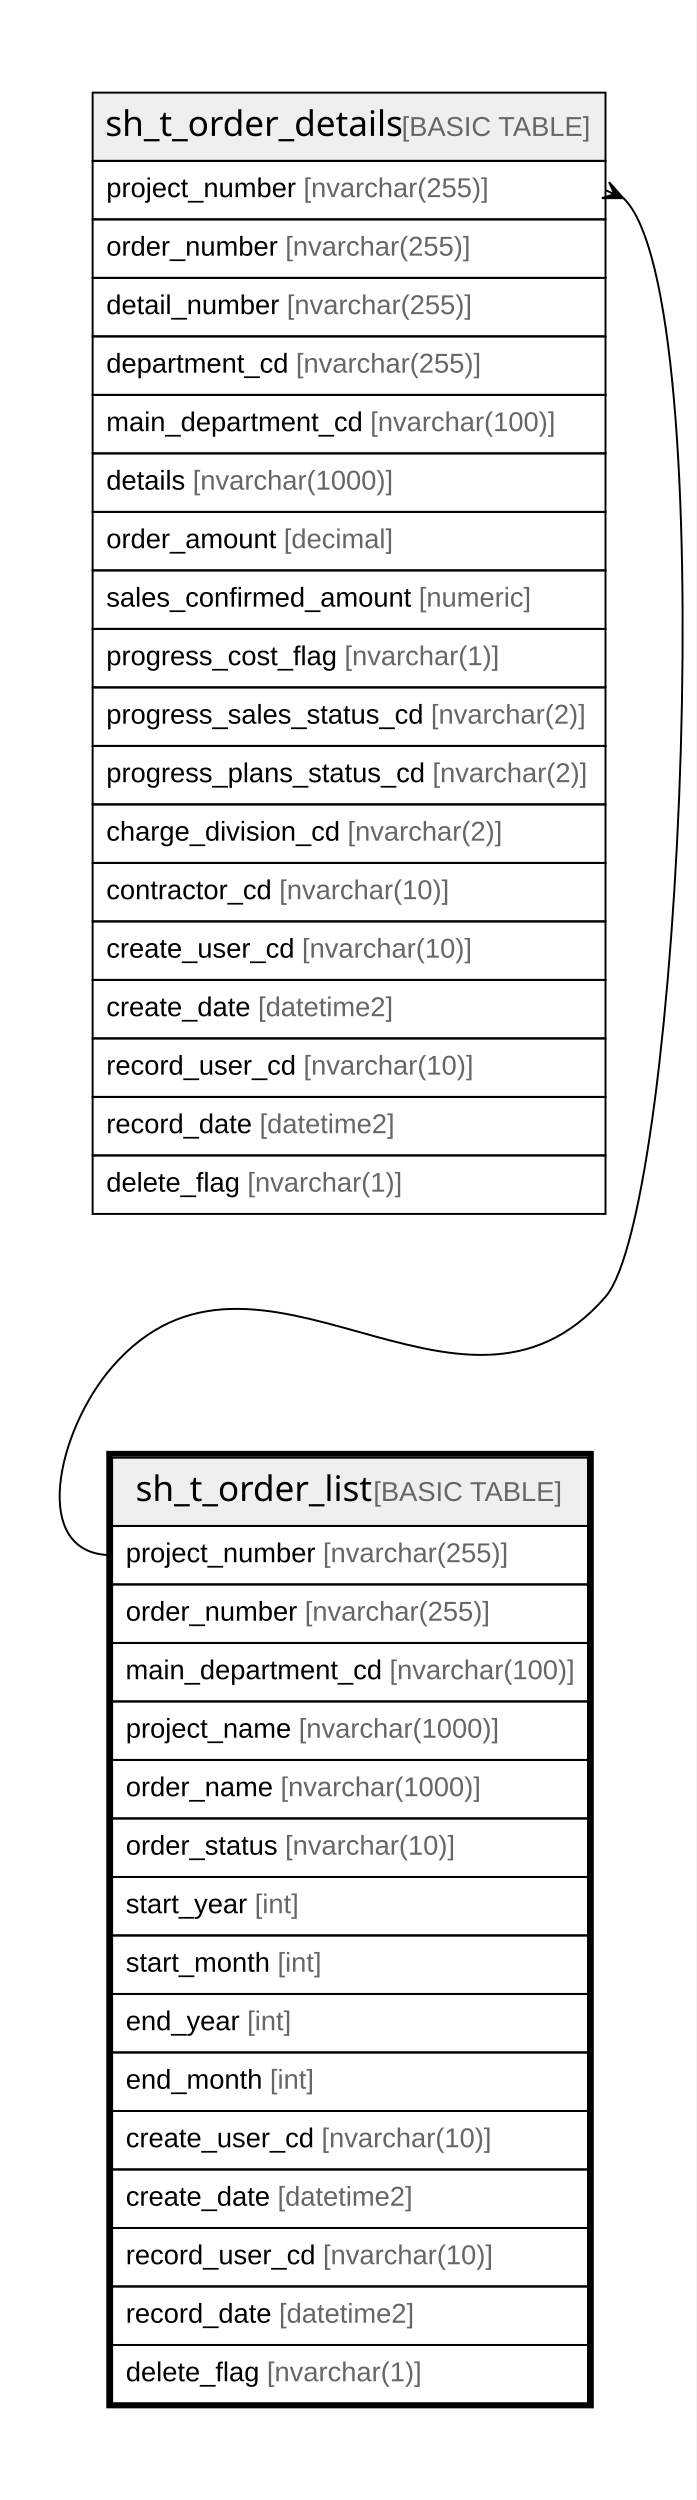
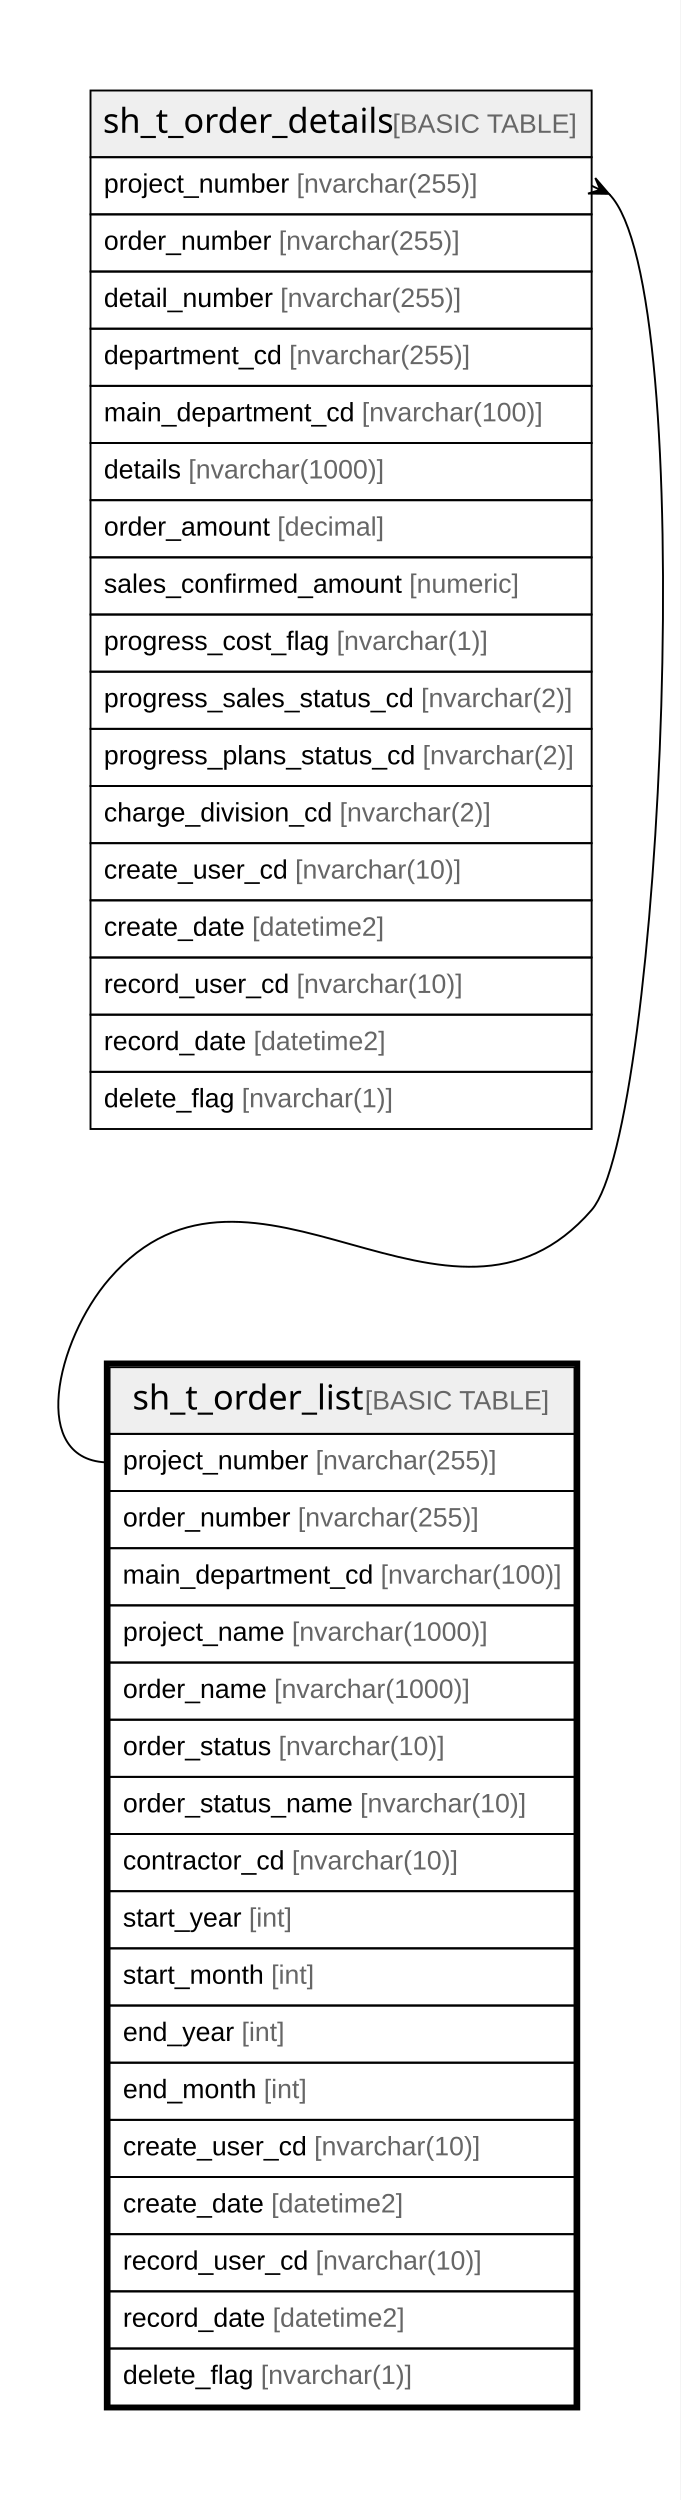
- <svg xmlns="http://www.w3.org/2000/svg" width="357pt" height="1282pt" viewBox="0.00 0.00 357.00 1282.00">
-   <g id="graph0" class="graph" transform="scale(1 1) rotate(0) translate(4 1278)">
-     <polygon fill="#ffffff" stroke="transparent" points="-4,4 -4,-1278 353,-1278 353,4 -4,4" />
+ <svg xmlns="http://www.w3.org/2000/svg" width="357pt" height="1312pt" viewBox="0.00 0.00 357.00 1312.00">
+   <g id="graph0" class="graph" transform="scale(1 1) rotate(0) translate(4 1308)">
+     <polygon fill="#ffffff" stroke="transparent" points="-4,4 -4,-1308 353,-1308 353,4 -4,4" />
    <g id="node1" class="node">
-       <polygon fill="#efefef" stroke="transparent" points="53.5,-495.5 53.5,-530.5 297.5,-530.5 297.5,-495.5 53.5,-495.5" />
-       <polygon fill="none" stroke="#000000" points="53.5,-495.5 53.5,-530.5 297.5,-530.5 297.5,-495.5 53.5,-495.5" />
-       <text text-anchor="start" x="65.532" y="-508.3" font-family="Arial Bold" font-size="18.00" fill="#000000">sh_t_order_list</text>
-       <text text-anchor="start" x="183.553" y="-508.3" font-family="Arial" font-size="14.00" fill="#000000"> </text>
-       <text text-anchor="start" x="187.444" y="-508.3" font-family="Arial" font-size="14.00" fill="#666666">[BASIC TABLE]</text>
+       <polygon fill="#efefef" stroke="transparent" points="53.5,-555.5 53.5,-590.5 297.5,-590.5 297.5,-555.5 53.5,-555.5" />
+       <polygon fill="none" stroke="#000000" points="53.5,-555.5 53.5,-590.5 297.5,-590.5 297.5,-555.5 53.5,-555.5" />
+       <text text-anchor="start" x="65.532" y="-568.3" font-family="Arial Bold" font-size="18.00" fill="#000000">sh_t_order_list</text>
+       <text text-anchor="start" x="183.553" y="-568.3" font-family="Arial" font-size="14.00" fill="#000000"> </text>
+       <text text-anchor="start" x="187.444" y="-568.3" font-family="Arial" font-size="14.00" fill="#666666">[BASIC TABLE]</text>
+       <polygon fill="none" stroke="#000000" points="53.5,-525.5 53.5,-555.5 297.5,-555.5 297.5,-525.5 53.5,-525.5" />
+       <text text-anchor="start" x="60.5" y="-536.9" font-family="Arial" font-size="14.00" fill="#000000">project_number </text>
+       <text text-anchor="start" x="161.63" y="-536.9" font-family="Arial" font-size="14.00" fill="#666666">[nvarchar(255)]</text>
+       <polygon fill="none" stroke="#000000" points="53.5,-495.5 53.5,-525.5 297.5,-525.5 297.5,-495.5 53.5,-495.5" />
+       <text text-anchor="start" x="60.5" y="-506.9" font-family="Arial" font-size="14.00" fill="#000000">order_number </text>
+       <text text-anchor="start" x="152.294" y="-506.9" font-family="Arial" font-size="14.00" fill="#666666">[nvarchar(255)]</text>
      <polygon fill="none" stroke="#000000" points="53.5,-465.5 53.5,-495.5 297.5,-495.5 297.5,-465.5 53.5,-465.5" />
-       <text text-anchor="start" x="60.5" y="-476.9" font-family="Arial" font-size="14.00" fill="#000000">project_number </text>
-       <text text-anchor="start" x="161.63" y="-476.9" font-family="Arial" font-size="14.00" fill="#666666">[nvarchar(255)]</text>
+       <text text-anchor="start" x="60.365" y="-476.9" font-family="Arial" font-size="14.00" fill="#000000">main_department_cd </text>
+       <text text-anchor="start" x="195.733" y="-476.9" font-family="Arial" font-size="14.00" fill="#666666">[nvarchar(100)]</text>
      <polygon fill="none" stroke="#000000" points="53.5,-435.5 53.5,-465.5 297.5,-465.5 297.5,-435.5 53.5,-435.5" />
-       <text text-anchor="start" x="60.5" y="-446.9" font-family="Arial" font-size="14.00" fill="#000000">order_number </text>
-       <text text-anchor="start" x="152.294" y="-446.9" font-family="Arial" font-size="14.00" fill="#666666">[nvarchar(255)]</text>
+       <text text-anchor="start" x="60.5" y="-446.9" font-family="Arial" font-size="14.00" fill="#000000">project_name </text>
+       <text text-anchor="start" x="149.187" y="-446.9" font-family="Arial" font-size="14.00" fill="#666666">[nvarchar(1000)]</text>
      <polygon fill="none" stroke="#000000" points="53.5,-405.5 53.5,-435.5 297.5,-435.5 297.5,-405.5 53.5,-405.5" />
-       <text text-anchor="start" x="60.365" y="-416.9" font-family="Arial" font-size="14.00" fill="#000000">main_department_cd </text>
-       <text text-anchor="start" x="195.733" y="-416.9" font-family="Arial" font-size="14.00" fill="#666666">[nvarchar(100)]</text>
+       <text text-anchor="start" x="60.5" y="-416.9" font-family="Arial" font-size="14.00" fill="#000000">order_name </text>
+       <text text-anchor="start" x="139.851" y="-416.9" font-family="Arial" font-size="14.00" fill="#666666">[nvarchar(1000)]</text>
      <polygon fill="none" stroke="#000000" points="53.5,-375.5 53.5,-405.5 297.5,-405.5 297.5,-375.5 53.5,-375.5" />
-       <text text-anchor="start" x="60.5" y="-386.9" font-family="Arial" font-size="14.00" fill="#000000">project_name </text>
-       <text text-anchor="start" x="149.187" y="-386.9" font-family="Arial" font-size="14.00" fill="#666666">[nvarchar(1000)]</text>
+       <text text-anchor="start" x="60.5" y="-386.9" font-family="Arial" font-size="14.00" fill="#000000">order_status </text>
+       <text text-anchor="start" x="142.189" y="-386.9" font-family="Arial" font-size="14.00" fill="#666666">[nvarchar(10)]</text>
      <polygon fill="none" stroke="#000000" points="53.5,-345.5 53.5,-375.5 297.5,-375.5 297.5,-345.5 53.5,-345.5" />
-       <text text-anchor="start" x="60.5" y="-356.9" font-family="Arial" font-size="14.00" fill="#000000">order_name </text>
-       <text text-anchor="start" x="139.851" y="-356.9" font-family="Arial" font-size="14.00" fill="#666666">[nvarchar(1000)]</text>
+       <text text-anchor="start" x="60.5" y="-356.9" font-family="Arial" font-size="14.00" fill="#000000">order_status_name </text>
+       <text text-anchor="start" x="184.98" y="-356.9" font-family="Arial" font-size="14.00" fill="#666666">[nvarchar(10)]</text>
      <polygon fill="none" stroke="#000000" points="53.5,-315.5 53.5,-345.5 297.5,-345.5 297.5,-315.5 53.5,-315.5" />
-       <text text-anchor="start" x="60.5" y="-326.9" font-family="Arial" font-size="14.00" fill="#000000">order_status </text>
-       <text text-anchor="start" x="142.189" y="-326.9" font-family="Arial" font-size="14.00" fill="#666666">[nvarchar(10)]</text>
+       <text text-anchor="start" x="60.5" y="-326.9" font-family="Arial" font-size="14.00" fill="#000000">contractor_cd </text>
+       <text text-anchor="start" x="149.189" y="-326.9" font-family="Arial" font-size="14.00" fill="#666666">[nvarchar(10)]</text>
      <polygon fill="none" stroke="#000000" points="53.5,-285.5 53.5,-315.5 297.5,-315.5 297.5,-285.5 53.5,-285.5" />
      <text text-anchor="start" x="60.5" y="-296.9" font-family="Arial" font-size="14.00" fill="#000000">start_year </text>
      <text text-anchor="start" x="126.623" y="-296.9" font-family="Arial" font-size="14.00" fill="#666666">[int]</text>
      <polygon fill="none" stroke="#000000" points="53.5,-255.5 53.5,-285.5 297.5,-285.5 297.5,-255.5 53.5,-255.5" />
      <text text-anchor="start" x="60.5" y="-266.9" font-family="Arial" font-size="14.00" fill="#000000">start_month </text>
      <text text-anchor="start" x="138.297" y="-266.9" font-family="Arial" font-size="14.00" fill="#666666">[int]</text>
      <polygon fill="none" stroke="#000000" points="53.5,-225.5 53.5,-255.5 297.5,-255.5 297.5,-225.5 53.5,-225.5" />
      <text text-anchor="start" x="60.5" y="-236.9" font-family="Arial" font-size="14.00" fill="#000000">end_year </text>
      <text text-anchor="start" x="122.747" y="-236.9" font-family="Arial" font-size="14.00" fill="#666666">[int]</text>
      <polygon fill="none" stroke="#000000" points="53.5,-195.5 53.5,-225.5 297.5,-225.5 297.5,-195.5 53.5,-195.5" />
      <text text-anchor="start" x="60.5" y="-206.9" font-family="Arial" font-size="14.00" fill="#000000">end_month </text>
      <text text-anchor="start" x="134.42" y="-206.9" font-family="Arial" font-size="14.00" fill="#666666">[int]</text>
      <polygon fill="none" stroke="#000000" points="53.5,-165.5 53.5,-195.5 297.5,-195.5 297.5,-165.5 53.5,-165.5" />
      <text text-anchor="start" x="60.5" y="-176.9" font-family="Arial" font-size="14.00" fill="#000000">create_user_cd </text>
      <text text-anchor="start" x="160.863" y="-176.9" font-family="Arial" font-size="14.00" fill="#666666">[nvarchar(10)]</text>
      <polygon fill="none" stroke="#000000" points="53.5,-135.5 53.5,-165.5 297.5,-165.5 297.5,-135.5 53.5,-135.5" />
      <text text-anchor="start" x="60.5" y="-146.9" font-family="Arial" font-size="14.00" fill="#000000">create_date </text>
      <text text-anchor="start" x="138.311" y="-146.9" font-family="Arial" font-size="14.00" fill="#666666">[datetime2]</text>
      <polygon fill="none" stroke="#000000" points="53.5,-105.5 53.5,-135.5 297.5,-135.5 297.5,-105.5 53.5,-105.5" />
      <text text-anchor="start" x="60.5" y="-116.9" font-family="Arial" font-size="14.00" fill="#000000">record_user_cd </text>
      <text text-anchor="start" x="161.633" y="-116.9" font-family="Arial" font-size="14.00" fill="#666666">[nvarchar(10)]</text>
      <polygon fill="none" stroke="#000000" points="53.5,-75.5 53.5,-105.5 297.5,-105.5 297.5,-75.5 53.5,-75.5" />
      <text text-anchor="start" x="60.5" y="-86.9" font-family="Arial" font-size="14.00" fill="#000000">record_date </text>
      <text text-anchor="start" x="139.081" y="-86.9" font-family="Arial" font-size="14.00" fill="#666666">[datetime2]</text>
      <polygon fill="none" stroke="#000000" points="53.5,-45.5 53.5,-75.5 297.5,-75.5 297.5,-45.5 53.5,-45.5" />
      <text text-anchor="start" x="60.5" y="-56.9" font-family="Arial" font-size="14.00" fill="#000000">delete_flag </text>
      <text text-anchor="start" x="132.863" y="-56.9" font-family="Arial" font-size="14.00" fill="#666666">[nvarchar(1)]</text>
-       <polygon fill="none" stroke="#000000" stroke-width="3" points="52,-44.5 52,-532.5 299,-532.5 299,-44.5 52,-44.5" />
+       <polygon fill="none" stroke="#000000" stroke-width="3" points="52,-44.5 52,-592.5 299,-592.5 299,-44.5 52,-44.5" />
    </g>
    <g id="node2" class="node">
-       <polygon fill="#efefef" stroke="transparent" points="43.5,-1195.5 43.5,-1230.5 306.5,-1230.5 306.5,-1195.5 43.5,-1195.5" />
-       <polygon fill="none" stroke="#000000" points="43.5,-1195.5 43.5,-1230.5 306.5,-1230.5 306.5,-1195.5 43.5,-1195.5" />
-       <text text-anchor="start" x="50.023" y="-1208.3" font-family="Arial Bold" font-size="18.00" fill="#000000">sh_t_order_details</text>
-       <text text-anchor="start" x="198.062" y="-1208.3" font-family="Arial" font-size="14.00" fill="#000000"> </text>
-       <text text-anchor="start" x="201.953" y="-1208.3" font-family="Arial" font-size="14.00" fill="#666666">[BASIC TABLE]</text>
+       <polygon fill="#efefef" stroke="transparent" points="43.5,-1225.5 43.5,-1260.5 306.5,-1260.5 306.5,-1225.5 43.5,-1225.5" />
+       <polygon fill="none" stroke="#000000" points="43.5,-1225.5 43.5,-1260.5 306.5,-1260.5 306.5,-1225.5 43.5,-1225.5" />
+       <text text-anchor="start" x="50.023" y="-1238.3" font-family="Arial Bold" font-size="18.00" fill="#000000">sh_t_order_details</text>
+       <text text-anchor="start" x="198.062" y="-1238.3" font-family="Arial" font-size="14.00" fill="#000000"> </text>
+       <text text-anchor="start" x="201.953" y="-1238.3" font-family="Arial" font-size="14.00" fill="#666666">[BASIC TABLE]</text>
+       <polygon fill="none" stroke="#000000" points="43.5,-1195.5 43.5,-1225.5 306.5,-1225.5 306.5,-1195.5 43.5,-1195.5" />
+       <text text-anchor="start" x="50.5" y="-1206.9" font-family="Arial" font-size="14.00" fill="#000000">project_number </text>
+       <text text-anchor="start" x="151.63" y="-1206.9" font-family="Arial" font-size="14.00" fill="#666666">[nvarchar(255)]</text>
      <polygon fill="none" stroke="#000000" points="43.5,-1165.5 43.5,-1195.5 306.5,-1195.5 306.5,-1165.5 43.5,-1165.5" />
-       <text text-anchor="start" x="50.5" y="-1176.9" font-family="Arial" font-size="14.00" fill="#000000">project_number </text>
-       <text text-anchor="start" x="151.63" y="-1176.9" font-family="Arial" font-size="14.00" fill="#666666">[nvarchar(255)]</text>
+       <text text-anchor="start" x="50.5" y="-1176.9" font-family="Arial" font-size="14.00" fill="#000000">order_number </text>
+       <text text-anchor="start" x="142.294" y="-1176.9" font-family="Arial" font-size="14.00" fill="#666666">[nvarchar(255)]</text>
      <polygon fill="none" stroke="#000000" points="43.5,-1135.5 43.5,-1165.5 306.5,-1165.5 306.5,-1135.5 43.5,-1135.5" />
-       <text text-anchor="start" x="50.5" y="-1146.9" font-family="Arial" font-size="14.00" fill="#000000">order_number </text>
-       <text text-anchor="start" x="142.294" y="-1146.9" font-family="Arial" font-size="14.00" fill="#666666">[nvarchar(255)]</text>
+       <text text-anchor="start" x="50.5" y="-1146.9" font-family="Arial" font-size="14.00" fill="#000000">detail_number </text>
+       <text text-anchor="start" x="143.076" y="-1146.9" font-family="Arial" font-size="14.00" fill="#666666">[nvarchar(255)]</text>
      <polygon fill="none" stroke="#000000" points="43.5,-1105.5 43.5,-1135.5 306.5,-1135.5 306.5,-1105.5 43.5,-1105.5" />
-       <text text-anchor="start" x="50.5" y="-1116.9" font-family="Arial" font-size="14.00" fill="#000000">detail_number </text>
-       <text text-anchor="start" x="143.076" y="-1116.9" font-family="Arial" font-size="14.00" fill="#666666">[nvarchar(255)]</text>
+       <text text-anchor="start" x="50.5" y="-1116.9" font-family="Arial" font-size="14.00" fill="#000000">department_cd </text>
+       <text text-anchor="start" x="147.754" y="-1116.9" font-family="Arial" font-size="14.00" fill="#666666">[nvarchar(255)]</text>
      <polygon fill="none" stroke="#000000" points="43.5,-1075.5 43.5,-1105.5 306.5,-1105.5 306.5,-1075.5 43.5,-1075.5" />
-       <text text-anchor="start" x="50.5" y="-1086.9" font-family="Arial" font-size="14.00" fill="#000000">department_cd </text>
-       <text text-anchor="start" x="147.754" y="-1086.9" font-family="Arial" font-size="14.00" fill="#666666">[nvarchar(255)]</text>
+       <text text-anchor="start" x="50.5" y="-1086.9" font-family="Arial" font-size="14.00" fill="#000000">main_department_cd </text>
+       <text text-anchor="start" x="185.869" y="-1086.9" font-family="Arial" font-size="14.00" fill="#666666">[nvarchar(100)]</text>
      <polygon fill="none" stroke="#000000" points="43.5,-1045.5 43.5,-1075.5 306.5,-1075.5 306.5,-1045.5 43.5,-1045.5" />
-       <text text-anchor="start" x="50.5" y="-1056.9" font-family="Arial" font-size="14.00" fill="#000000">main_department_cd </text>
-       <text text-anchor="start" x="185.869" y="-1056.9" font-family="Arial" font-size="14.00" fill="#666666">[nvarchar(100)]</text>
+       <text text-anchor="start" x="50.5" y="-1056.9" font-family="Arial" font-size="14.00" fill="#000000">details </text>
+       <text text-anchor="start" x="94.842" y="-1056.9" font-family="Arial" font-size="14.00" fill="#666666">[nvarchar(1000)]</text>
      <polygon fill="none" stroke="#000000" points="43.5,-1015.5 43.5,-1045.5 306.5,-1045.5 306.5,-1015.5 43.5,-1015.5" />
-       <text text-anchor="start" x="50.5" y="-1026.9" font-family="Arial" font-size="14.00" fill="#000000">details </text>
-       <text text-anchor="start" x="94.842" y="-1026.9" font-family="Arial" font-size="14.00" fill="#666666">[nvarchar(1000)]</text>
+       <text text-anchor="start" x="50.5" y="-1026.9" font-family="Arial" font-size="14.00" fill="#000000">order_amount </text>
+       <text text-anchor="start" x="141.524" y="-1026.9" font-family="Arial" font-size="14.00" fill="#666666">[decimal]</text>
      <polygon fill="none" stroke="#000000" points="43.5,-985.5 43.5,-1015.5 306.5,-1015.5 306.5,-985.5 43.5,-985.5" />
-       <text text-anchor="start" x="50.5" y="-996.9" font-family="Arial" font-size="14.00" fill="#000000">order_amount </text>
-       <text text-anchor="start" x="141.524" y="-996.9" font-family="Arial" font-size="14.00" fill="#666666">[decimal]</text>
+       <text text-anchor="start" x="50.5" y="-996.9" font-family="Arial" font-size="14.00" fill="#000000">sales_confirmed_amount </text>
+       <text text-anchor="start" x="210.758" y="-996.9" font-family="Arial" font-size="14.00" fill="#666666">[numeric]</text>
      <polygon fill="none" stroke="#000000" points="43.5,-955.5 43.5,-985.5 306.5,-985.5 306.5,-955.5 43.5,-955.5" />
-       <text text-anchor="start" x="50.5" y="-966.9" font-family="Arial" font-size="14.00" fill="#000000">sales_confirmed_amount </text>
-       <text text-anchor="start" x="210.758" y="-966.9" font-family="Arial" font-size="14.00" fill="#666666">[numeric]</text>
+       <text text-anchor="start" x="50.5" y="-966.9" font-family="Arial" font-size="14.00" fill="#000000">progress_cost_flag </text>
+       <text text-anchor="start" x="172.643" y="-966.9" font-family="Arial" font-size="14.00" fill="#666666">[nvarchar(1)]</text>
      <polygon fill="none" stroke="#000000" points="43.5,-925.5 43.5,-955.5 306.5,-955.5 306.5,-925.5 43.5,-925.5" />
-       <text text-anchor="start" x="50.5" y="-936.9" font-family="Arial" font-size="14.00" fill="#000000">progress_cost_flag </text>
-       <text text-anchor="start" x="172.643" y="-936.9" font-family="Arial" font-size="14.00" fill="#666666">[nvarchar(1)]</text>
+       <text text-anchor="start" x="50.5" y="-936.9" font-family="Arial" font-size="14.00" fill="#000000">progress_sales_status_cd </text>
+       <text text-anchor="start" x="216.991" y="-936.9" font-family="Arial" font-size="14.00" fill="#666666">[nvarchar(2)]</text>
      <polygon fill="none" stroke="#000000" points="43.5,-895.5 43.5,-925.5 306.5,-925.5 306.5,-895.5 43.5,-895.5" />
-       <text text-anchor="start" x="50.5" y="-906.9" font-family="Arial" font-size="14.00" fill="#000000">progress_sales_status_cd </text>
-       <text text-anchor="start" x="216.991" y="-906.9" font-family="Arial" font-size="14.00" fill="#666666">[nvarchar(2)]</text>
+       <text text-anchor="start" x="50.5" y="-906.9" font-family="Arial" font-size="14.00" fill="#000000">progress_plans_status_cd </text>
+       <text text-anchor="start" x="217.773" y="-906.9" font-family="Arial" font-size="14.00" fill="#666666">[nvarchar(2)]</text>
      <polygon fill="none" stroke="#000000" points="43.5,-865.5 43.5,-895.5 306.5,-895.5 306.5,-865.5 43.5,-865.5" />
-       <text text-anchor="start" x="50.5" y="-876.9" font-family="Arial" font-size="14.00" fill="#000000">progress_plans_status_cd </text>
-       <text text-anchor="start" x="217.773" y="-876.9" font-family="Arial" font-size="14.00" fill="#666666">[nvarchar(2)]</text>
+       <text text-anchor="start" x="50.5" y="-876.9" font-family="Arial" font-size="14.00" fill="#000000">charge_division_cd </text>
+       <text text-anchor="start" x="174.197" y="-876.9" font-family="Arial" font-size="14.00" fill="#666666">[nvarchar(2)]</text>
      <polygon fill="none" stroke="#000000" points="43.5,-835.5 43.5,-865.5 306.5,-865.5 306.5,-835.5 43.5,-835.5" />
-       <text text-anchor="start" x="50.5" y="-846.9" font-family="Arial" font-size="14.00" fill="#000000">charge_division_cd </text>
-       <text text-anchor="start" x="174.197" y="-846.9" font-family="Arial" font-size="14.00" fill="#666666">[nvarchar(2)]</text>
+       <text text-anchor="start" x="50.5" y="-846.9" font-family="Arial" font-size="14.00" fill="#000000">create_user_cd </text>
+       <text text-anchor="start" x="150.863" y="-846.9" font-family="Arial" font-size="14.00" fill="#666666">[nvarchar(10)]</text>
      <polygon fill="none" stroke="#000000" points="43.5,-805.5 43.5,-835.5 306.5,-835.5 306.5,-805.5 43.5,-805.5" />
-       <text text-anchor="start" x="50.5" y="-816.9" font-family="Arial" font-size="14.00" fill="#000000">contractor_cd </text>
-       <text text-anchor="start" x="139.189" y="-816.9" font-family="Arial" font-size="14.00" fill="#666666">[nvarchar(10)]</text>
+       <text text-anchor="start" x="50.5" y="-816.9" font-family="Arial" font-size="14.00" fill="#000000">create_date </text>
+       <text text-anchor="start" x="128.311" y="-816.9" font-family="Arial" font-size="14.00" fill="#666666">[datetime2]</text>
      <polygon fill="none" stroke="#000000" points="43.5,-775.5 43.5,-805.5 306.5,-805.5 306.5,-775.5 43.5,-775.5" />
-       <text text-anchor="start" x="50.5" y="-786.9" font-family="Arial" font-size="14.00" fill="#000000">create_user_cd </text>
-       <text text-anchor="start" x="150.863" y="-786.9" font-family="Arial" font-size="14.00" fill="#666666">[nvarchar(10)]</text>
+       <text text-anchor="start" x="50.5" y="-786.9" font-family="Arial" font-size="14.00" fill="#000000">record_user_cd </text>
+       <text text-anchor="start" x="151.633" y="-786.9" font-family="Arial" font-size="14.00" fill="#666666">[nvarchar(10)]</text>
      <polygon fill="none" stroke="#000000" points="43.5,-745.5 43.5,-775.5 306.5,-775.5 306.5,-745.5 43.5,-745.5" />
-       <text text-anchor="start" x="50.5" y="-756.9" font-family="Arial" font-size="14.00" fill="#000000">create_date </text>
-       <text text-anchor="start" x="128.311" y="-756.9" font-family="Arial" font-size="14.00" fill="#666666">[datetime2]</text>
+       <text text-anchor="start" x="50.5" y="-756.9" font-family="Arial" font-size="14.00" fill="#000000">record_date </text>
+       <text text-anchor="start" x="129.081" y="-756.9" font-family="Arial" font-size="14.00" fill="#666666">[datetime2]</text>
      <polygon fill="none" stroke="#000000" points="43.5,-715.5 43.5,-745.5 306.5,-745.5 306.5,-715.5 43.5,-715.5" />
-       <text text-anchor="start" x="50.5" y="-726.9" font-family="Arial" font-size="14.00" fill="#000000">record_user_cd </text>
-       <text text-anchor="start" x="151.633" y="-726.9" font-family="Arial" font-size="14.00" fill="#666666">[nvarchar(10)]</text>
-       <polygon fill="none" stroke="#000000" points="43.5,-685.5 43.5,-715.5 306.5,-715.5 306.5,-685.5 43.5,-685.5" />
-       <text text-anchor="start" x="50.5" y="-696.9" font-family="Arial" font-size="14.00" fill="#000000">record_date </text>
-       <text text-anchor="start" x="129.081" y="-696.9" font-family="Arial" font-size="14.00" fill="#666666">[datetime2]</text>
-       <polygon fill="none" stroke="#000000" points="43.5,-655.5 43.5,-685.5 306.5,-685.5 306.5,-655.5 43.5,-655.5" />
-       <text text-anchor="start" x="50.5" y="-666.9" font-family="Arial" font-size="14.00" fill="#000000">delete_flag </text>
-       <text text-anchor="start" x="122.863" y="-666.9" font-family="Arial" font-size="14.00" fill="#666666">[nvarchar(1)]</text>
+       <text text-anchor="start" x="50.5" y="-726.9" font-family="Arial" font-size="14.00" fill="#000000">delete_flag </text>
+       <text text-anchor="start" x="122.863" y="-726.9" font-family="Arial" font-size="14.00" fill="#666666">[nvarchar(1)]</text>
    </g>
    <g id="edge1" class="edge">
-       <path fill="none" stroke="#000000" d="M315.778,-1176.308C367.209,-1126.983 345.648,-658.113 306.5,-613 232.06,-527.218 127.94,-662.782 53.5,-577 25.39,-544.607 10.611,-480.5 53.5,-480.5" />
-       <polygon fill="#000000" stroke="#000000" points="315.613,-1176.383 304.647,-1176.399 311.057,-1178.441 306.5,-1180.5 306.5,-1180.5 306.5,-1180.5 311.057,-1178.441 308.353,-1184.601 315.613,-1176.383 315.613,-1176.383" />
+       <path fill="none" stroke="#000000" d="M315.588,-1206.236C363.916,-1157.982 343.502,-715.64 306.5,-673 232.06,-587.218 127.94,-722.782 53.5,-637 25.39,-604.607 10.611,-540.5 53.5,-540.5" />
+       <polygon fill="#000000" stroke="#000000" points="315.553,-1206.252 304.589,-1206.426 311.026,-1208.376 306.5,-1210.5 306.5,-1210.5 306.5,-1210.5 311.026,-1208.376 308.411,-1214.574 315.553,-1206.252 315.553,-1206.252" />
    </g>
  </g>
</svg>
